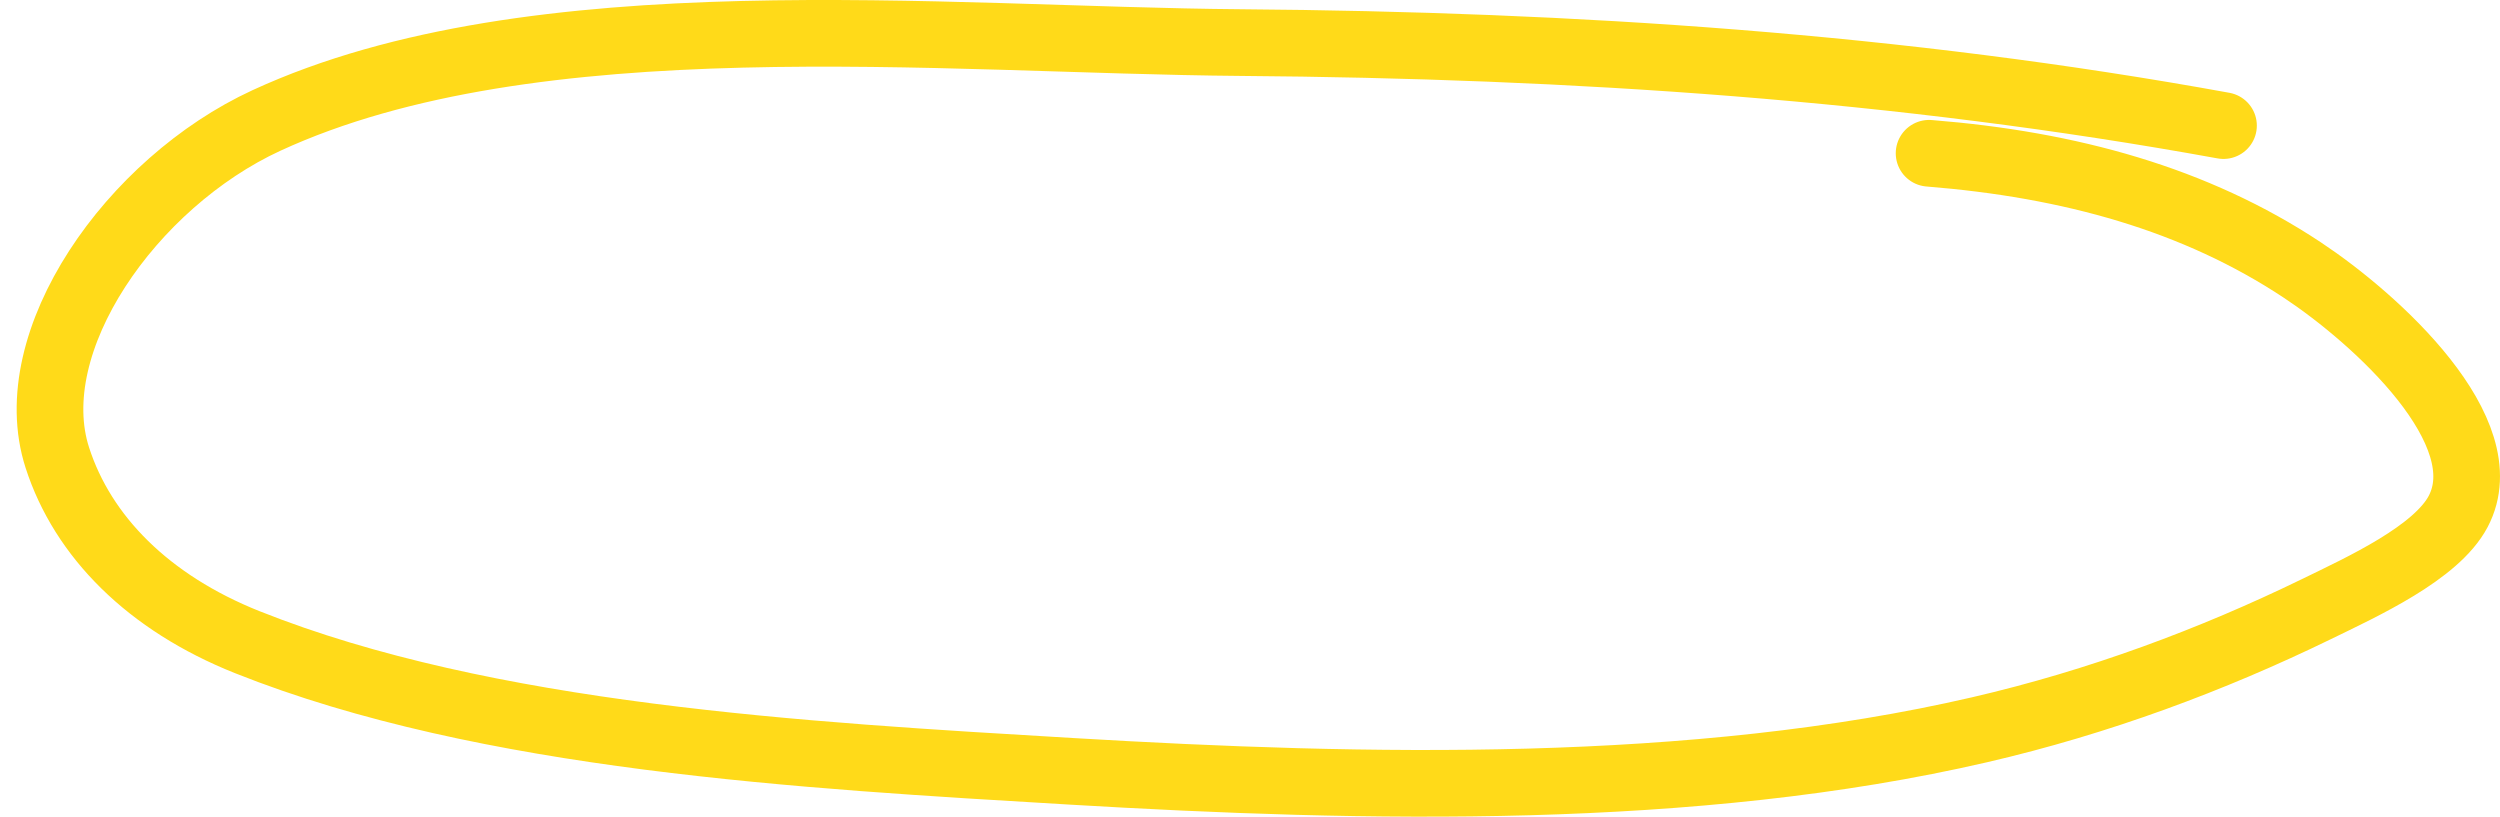
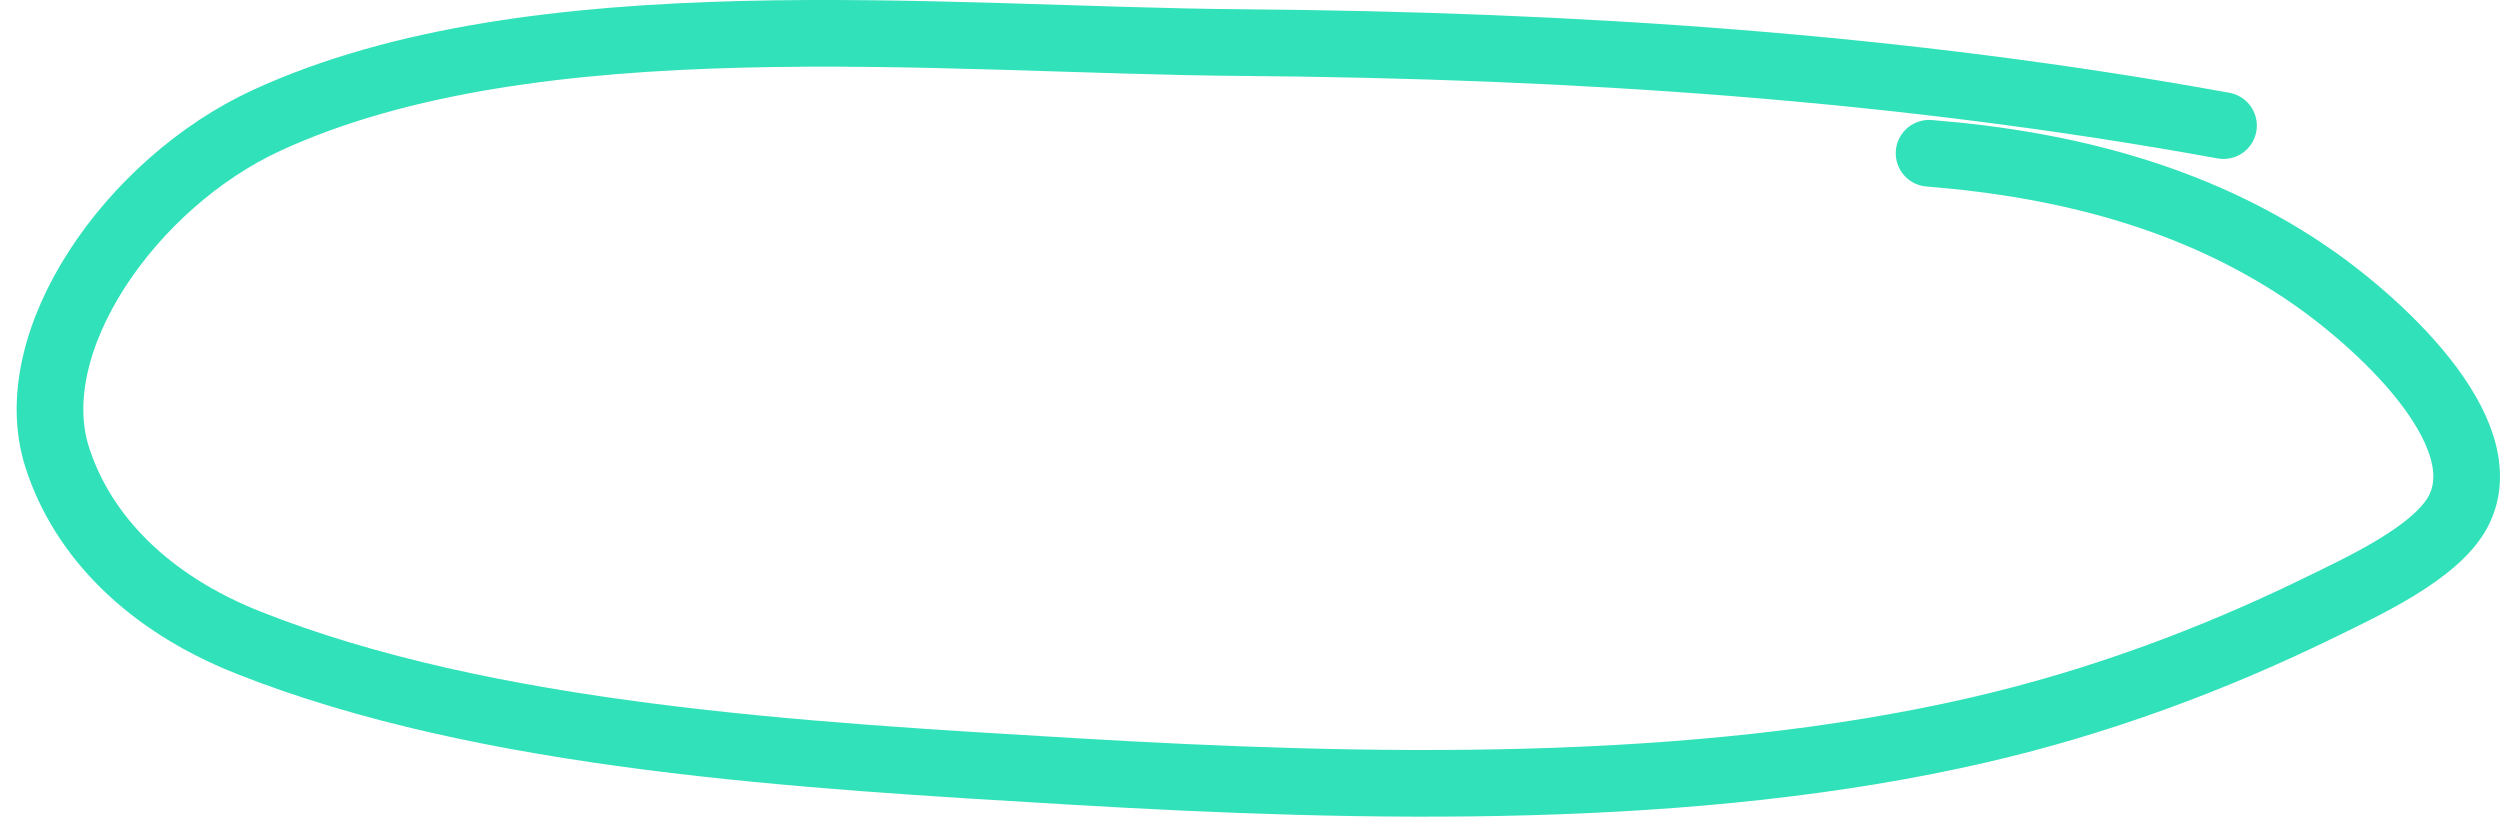
<svg xmlns="http://www.w3.org/2000/svg" width="150" height="49" viewBox="0 0 150 49" fill="none">
-   <path d="M133.41 7.536C114.002 4.001 94.438 2.711 74.442 2.555C56.529 2.415 32.067 -0.188 15.985 7.229C7.882 10.965 1.192 20.488 3.44 27.46C4.966 32.192 8.903 36.165 14.833 38.529C29.211 44.259 48.214 45.325 64.244 46.277C81.997 47.332 101.628 47.756 118.775 43.786C125.938 42.128 132.732 39.59 138.957 36.561C141.779 35.188 146.184 33.172 147.491 30.688C150.01 25.903 142.587 19.151 138.147 16.207C131.719 11.946 124.209 9.874 115.745 9.196" stroke="#FFDA19" stroke-width="4" stroke-linecap="round" stroke-linejoin="round" />
+   <path d="M133.41 7.536C114.002 4.001 94.438 2.711 74.442 2.555C56.529 2.415 32.067 -0.188 15.985 7.229C7.882 10.965 1.192 20.488 3.44 27.46C4.966 32.192 8.903 36.165 14.833 38.529C29.211 44.259 48.214 45.325 64.244 46.277C81.997 47.332 101.628 47.756 118.775 43.786C125.938 42.128 132.732 39.59 138.957 36.561C141.779 35.188 146.184 33.172 147.491 30.688C150.01 25.903 142.587 19.151 138.147 16.207C131.719 11.946 124.209 9.874 115.745 9.196" stroke="#30E1B9" stroke-width="4" stroke-linecap="round" stroke-linejoin="round" />
</svg>
